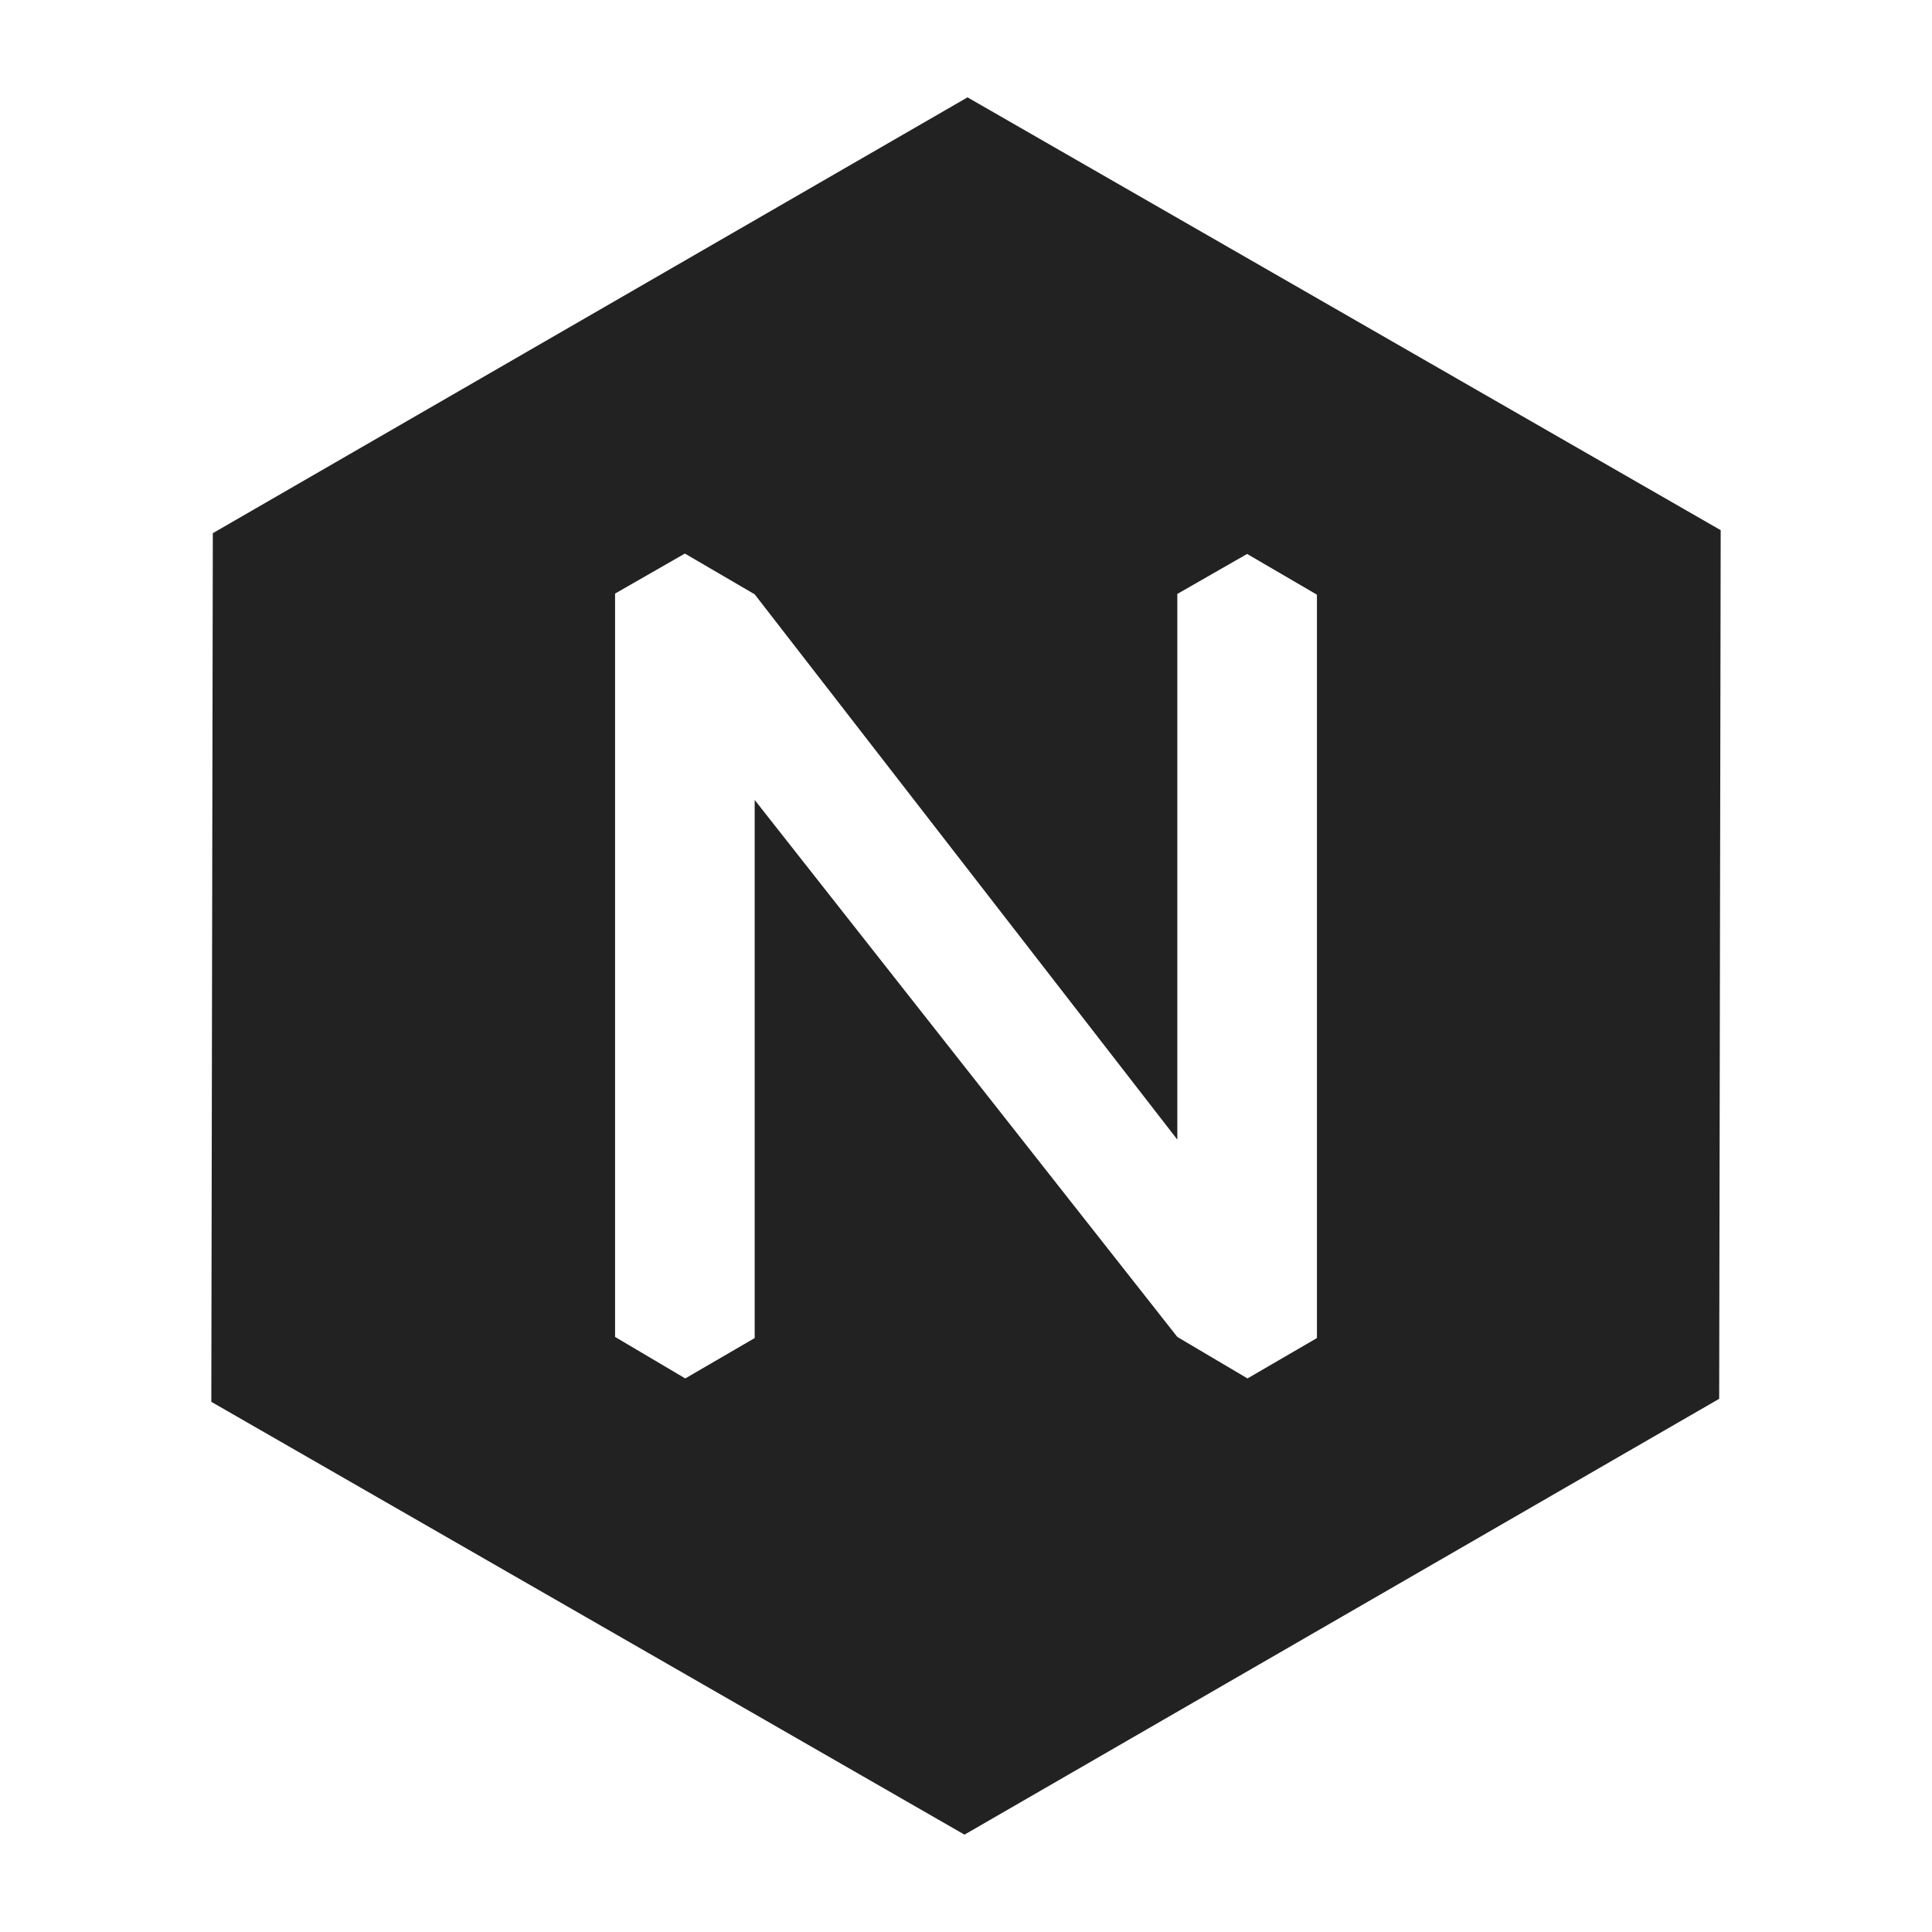
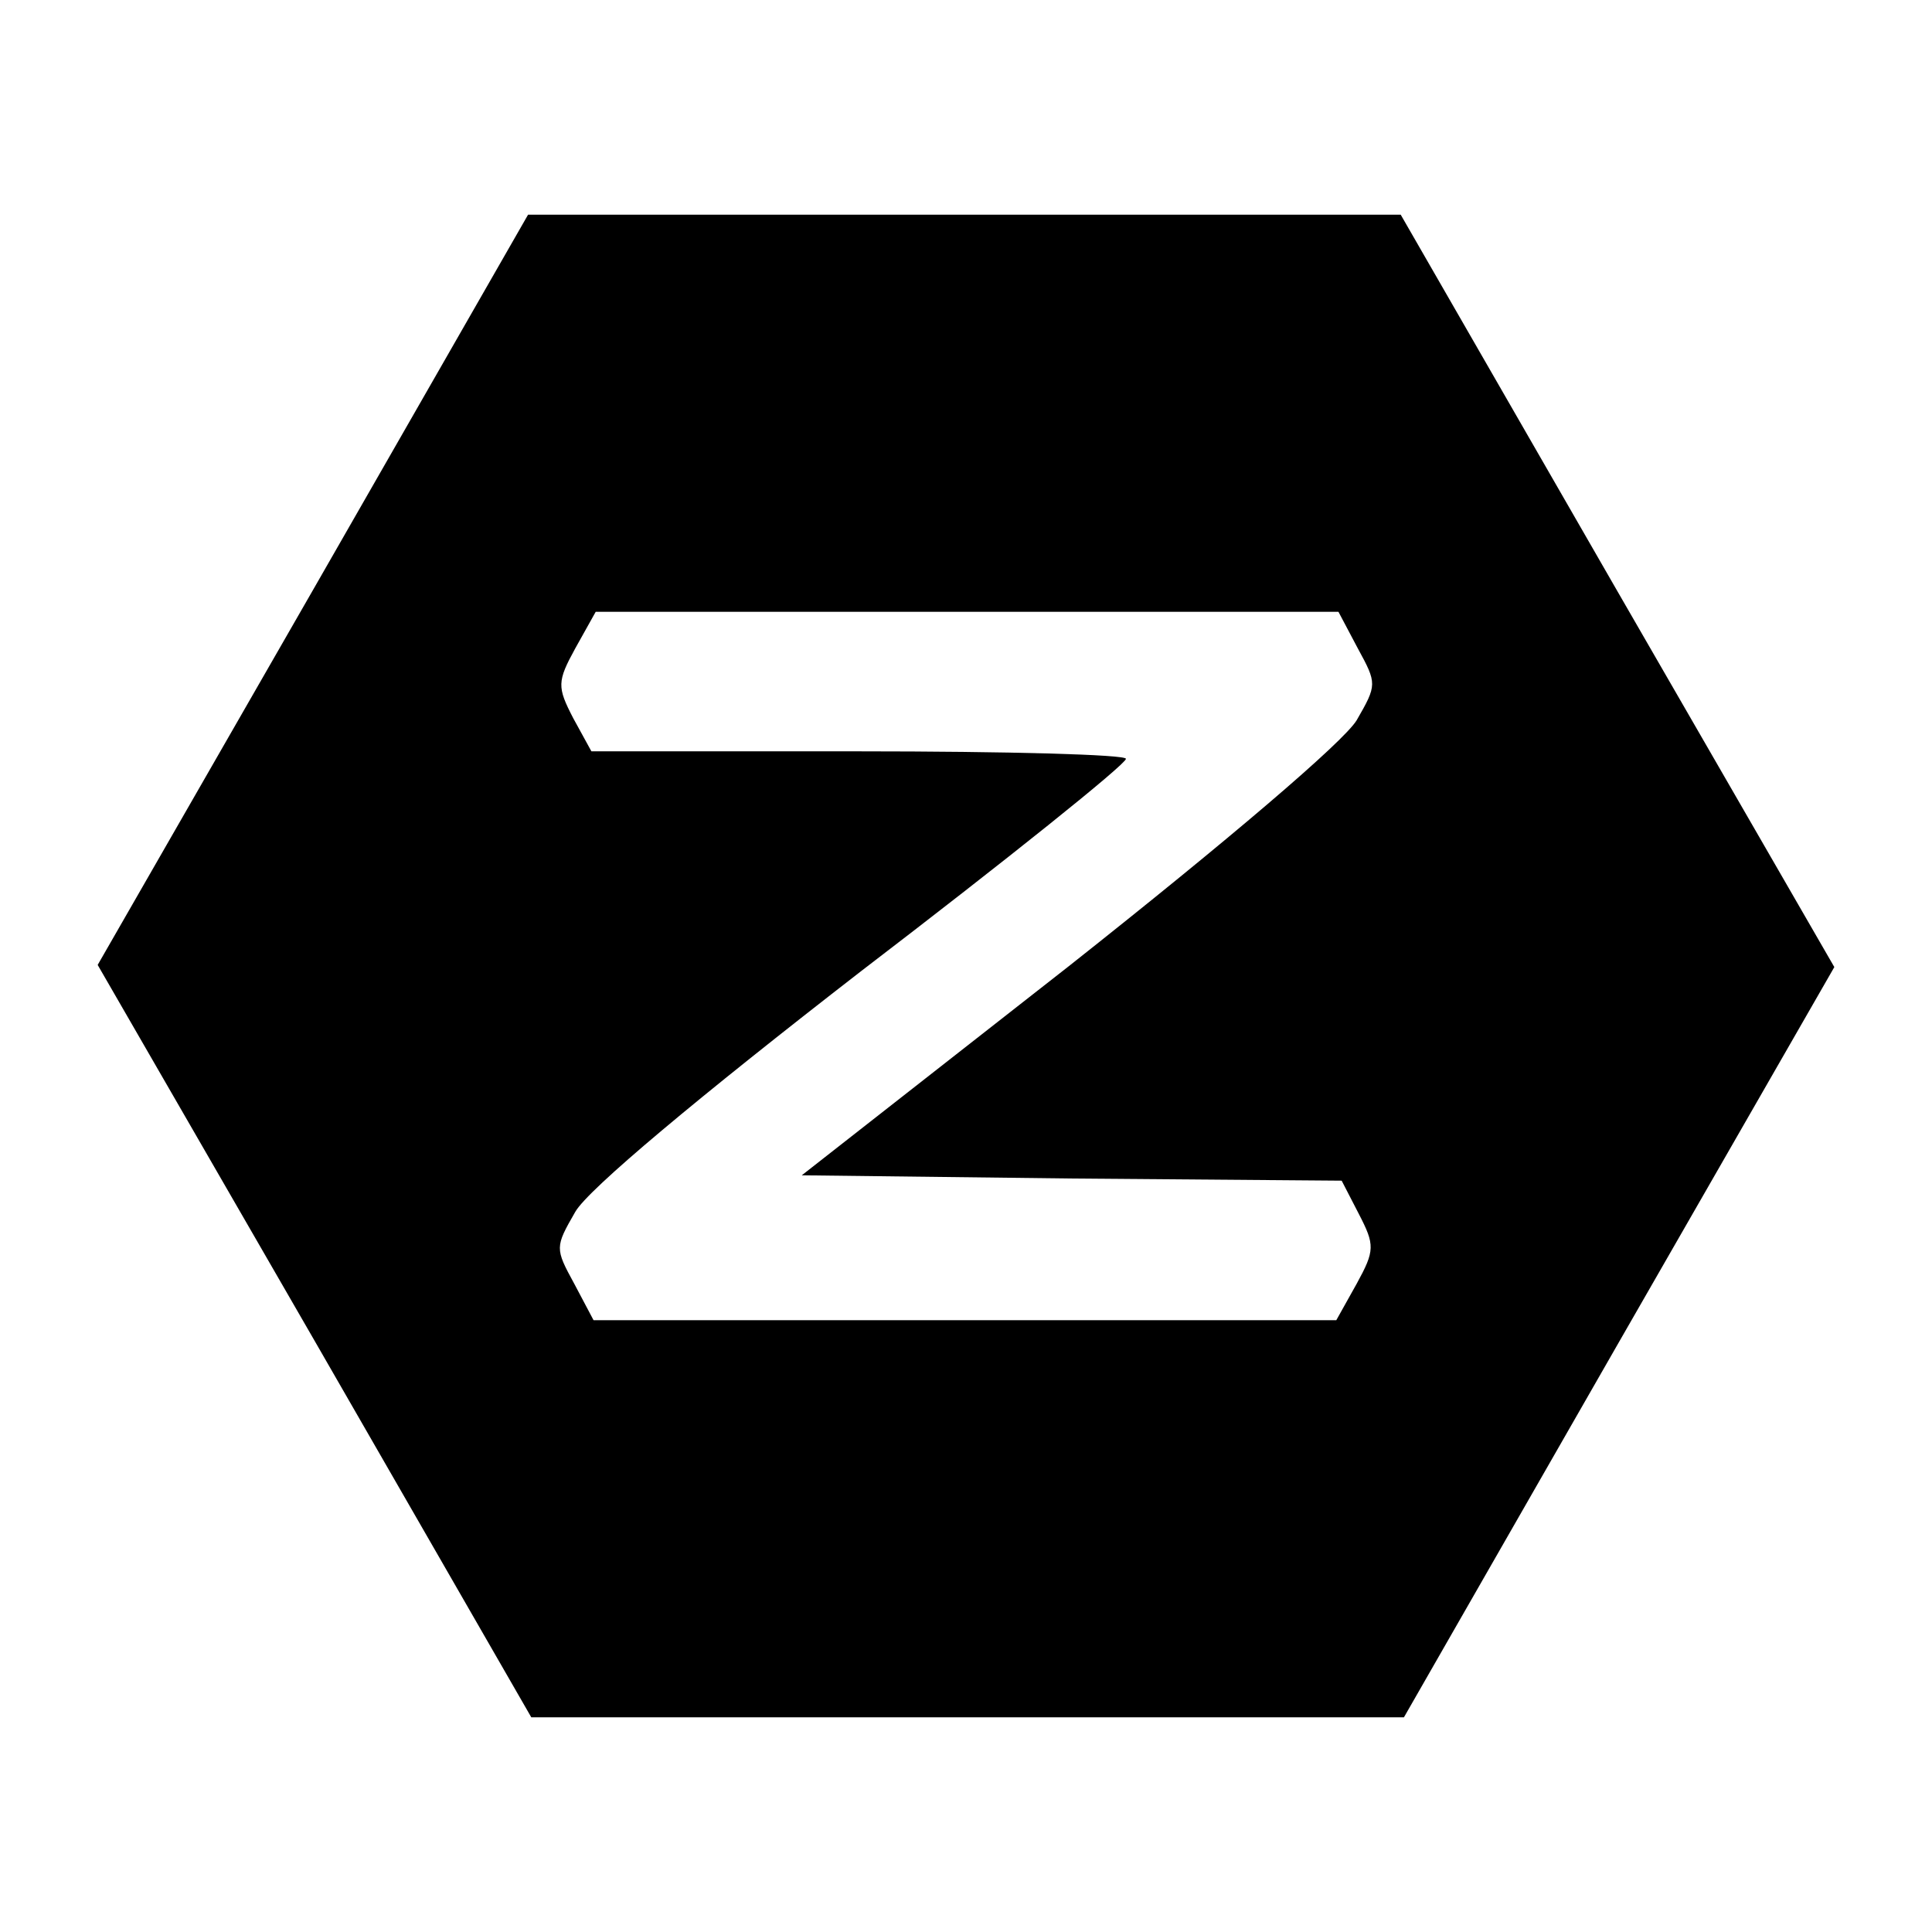
- <svg xmlns="http://www.w3.org/2000/svg" xml:space="preserve" enable-background="new 0 0 512 512" viewBox="0 0 512 512" height="512px" width="512px" y="0px" x="0px" id="NexT" version="1.1">
-   <defs id="defs3388" />
-   <path style="fill:#222222;fill-opacity:1" id="path3384" d="M 256.4,25.8 56.4,141.3 56,371.5 255.6,486.2 455.6,370.7 456,140.5 Z m 92.6,328.8 -18.4,10.7 -18.6,-11 0,0 -112,-142.3 0,142.6 -18.4,10.7 -18.6,-11 0,-197 18.5,-10.6 18.5,10.8 0,0 112,144.5 0,-144.6 18.5,-10.6 18.5,10.8 z" />
+ <svg xmlns="http://www.w3.org/2000/svg" version="1.0" width="180pt" height="180pt" viewBox="0 0 180 180" preserveAspectRatio="xMidYMid meet">
+   <g transform="translate(0,180) scale(0.1,-0.1)" fill="#000000" stroke="none">
+     <path d="M292 1251 l-201 -350 202 -350 202 -351 406 0 407 0 200 349 201 350 -202 350 -202 351 -406 0 -407 0 -200 -349z m973 -55 c18 -33 18 -34 -1 -67 -12 -20 -120 -112 -268 -229 l-249 -195 252 -3 251 -2 16 -31 c15 -29 15 -34 -2 -65 l-19 -34 -346 0 -346 0 -18 34 c-18 33 -18 34 1 67 12 21 115 107 266 224 136 104 247 193 247 198 1 4 -111 7 -249 7 l-249 0 -17 31 c-15 29 -15 34 2 65 l19 34 346 0 346 0 18 -34z" />
+   </g>
</svg>
